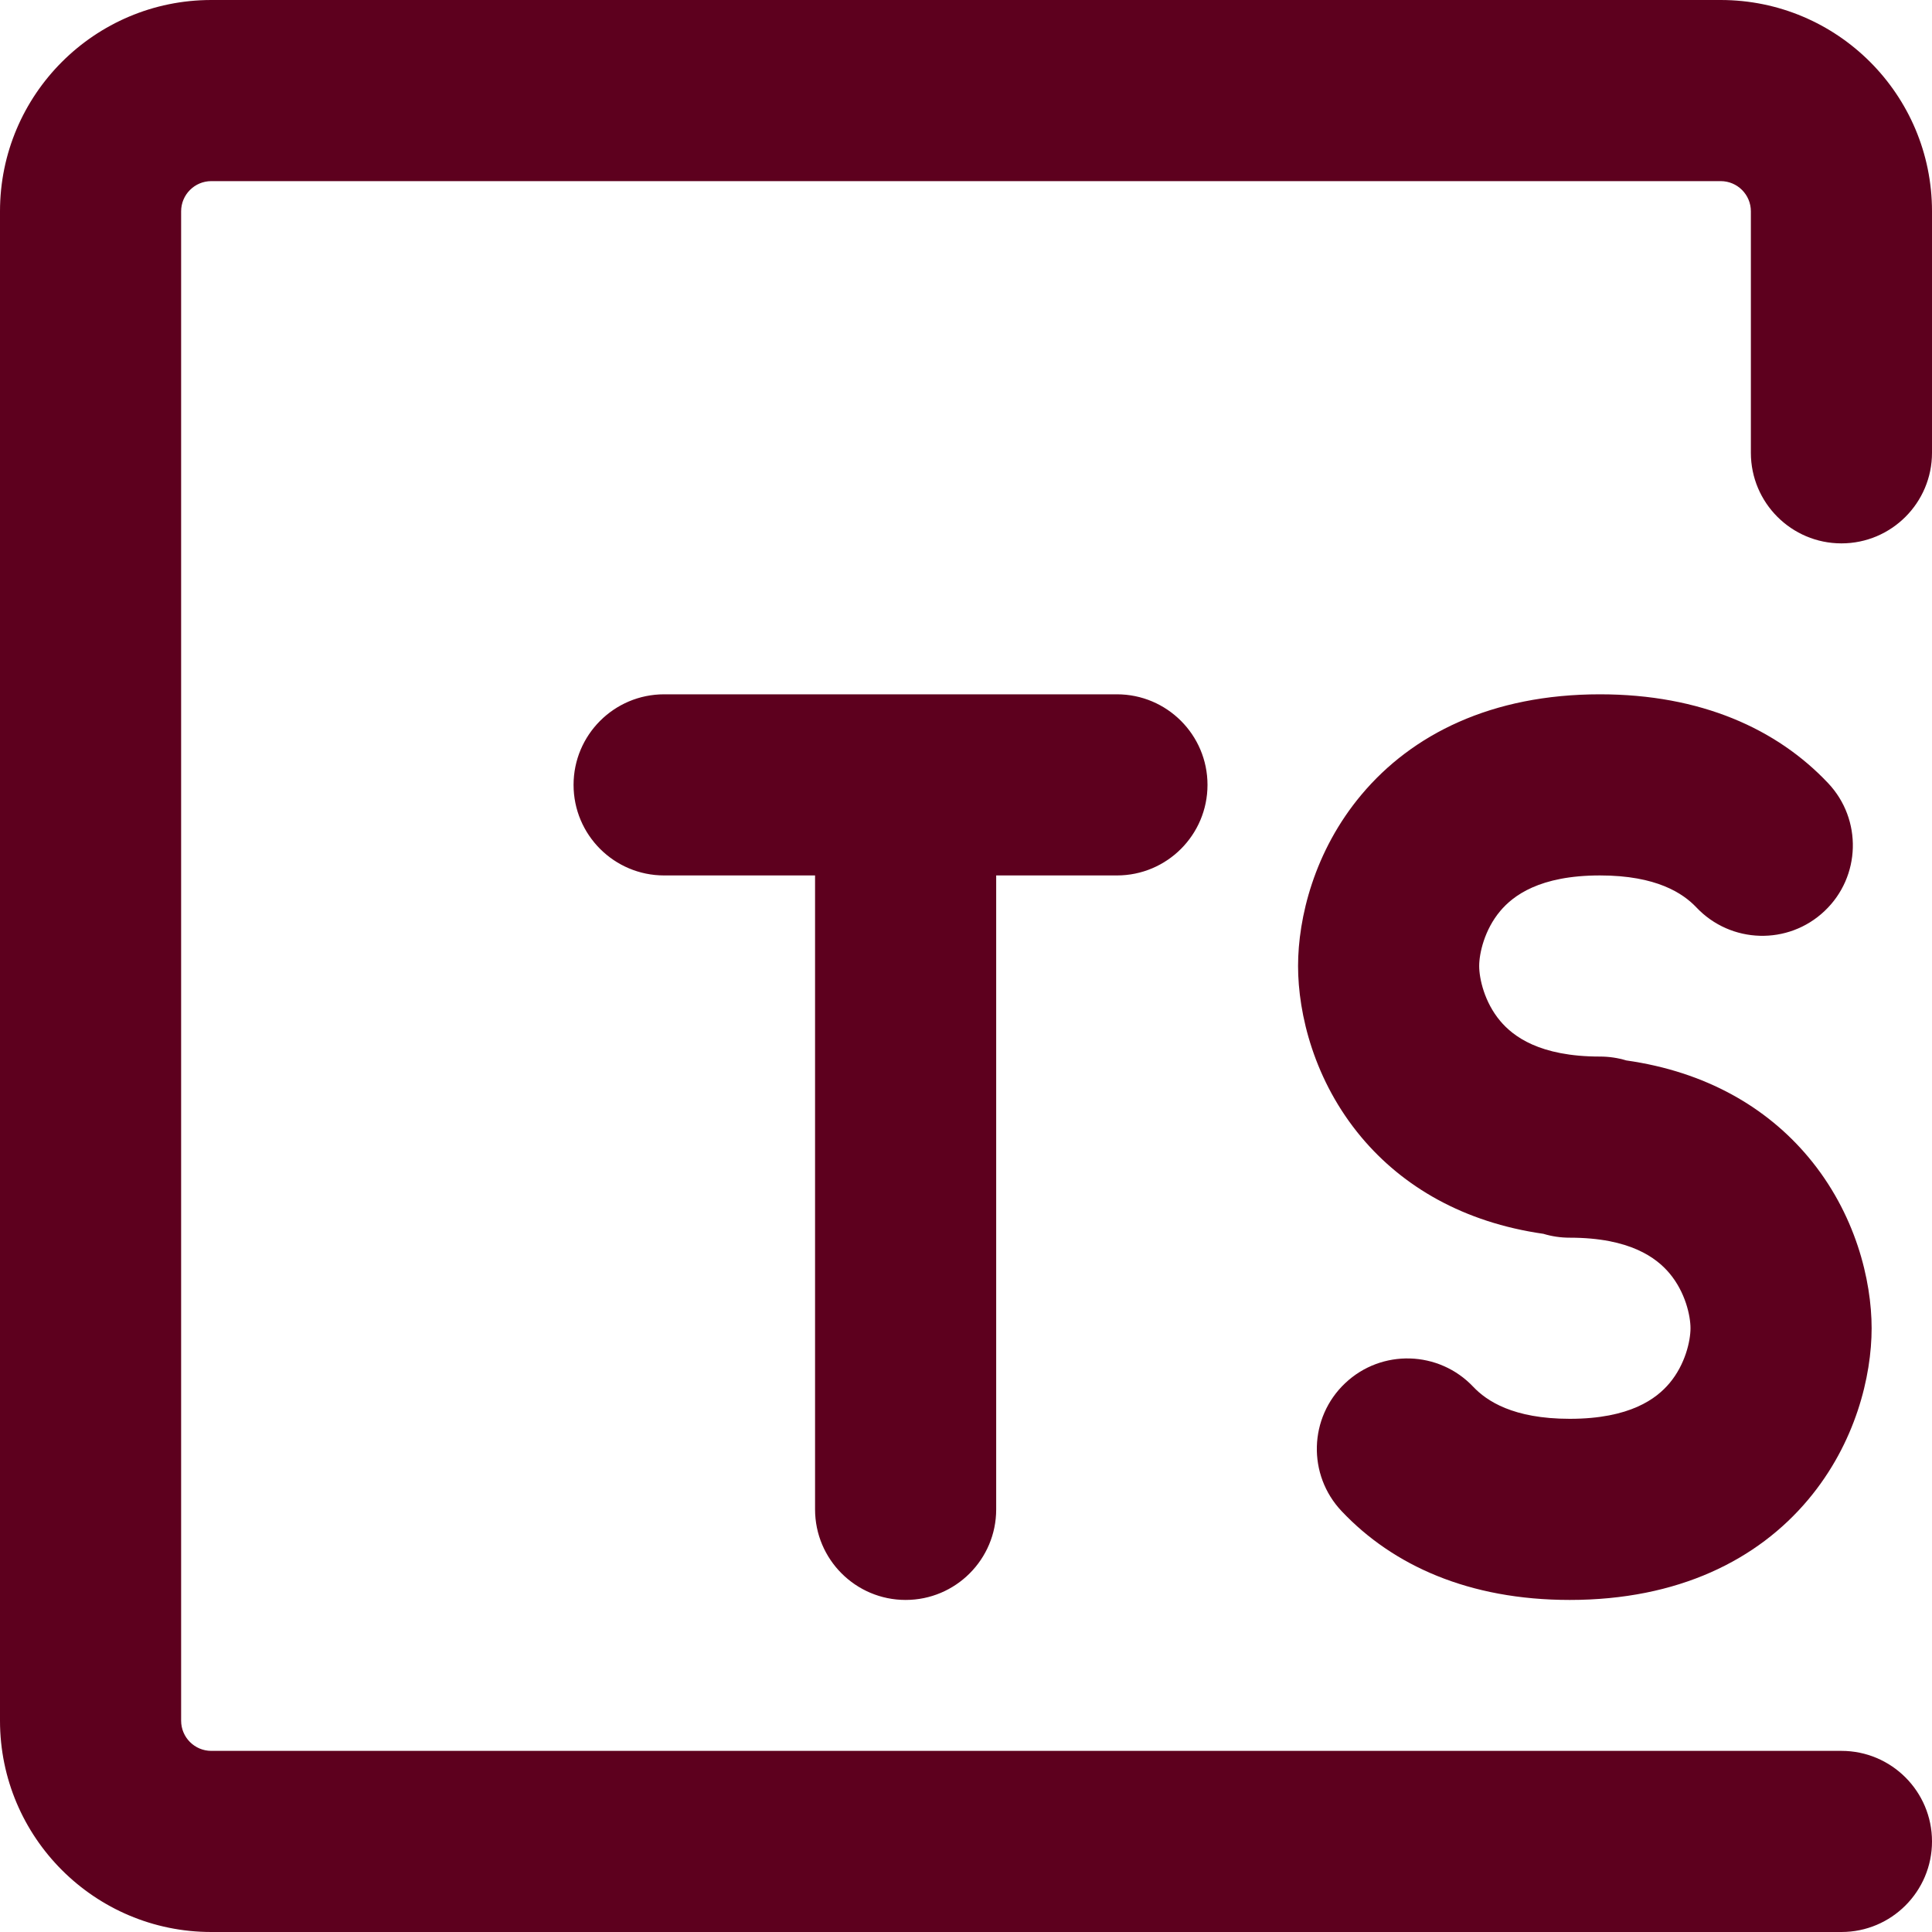
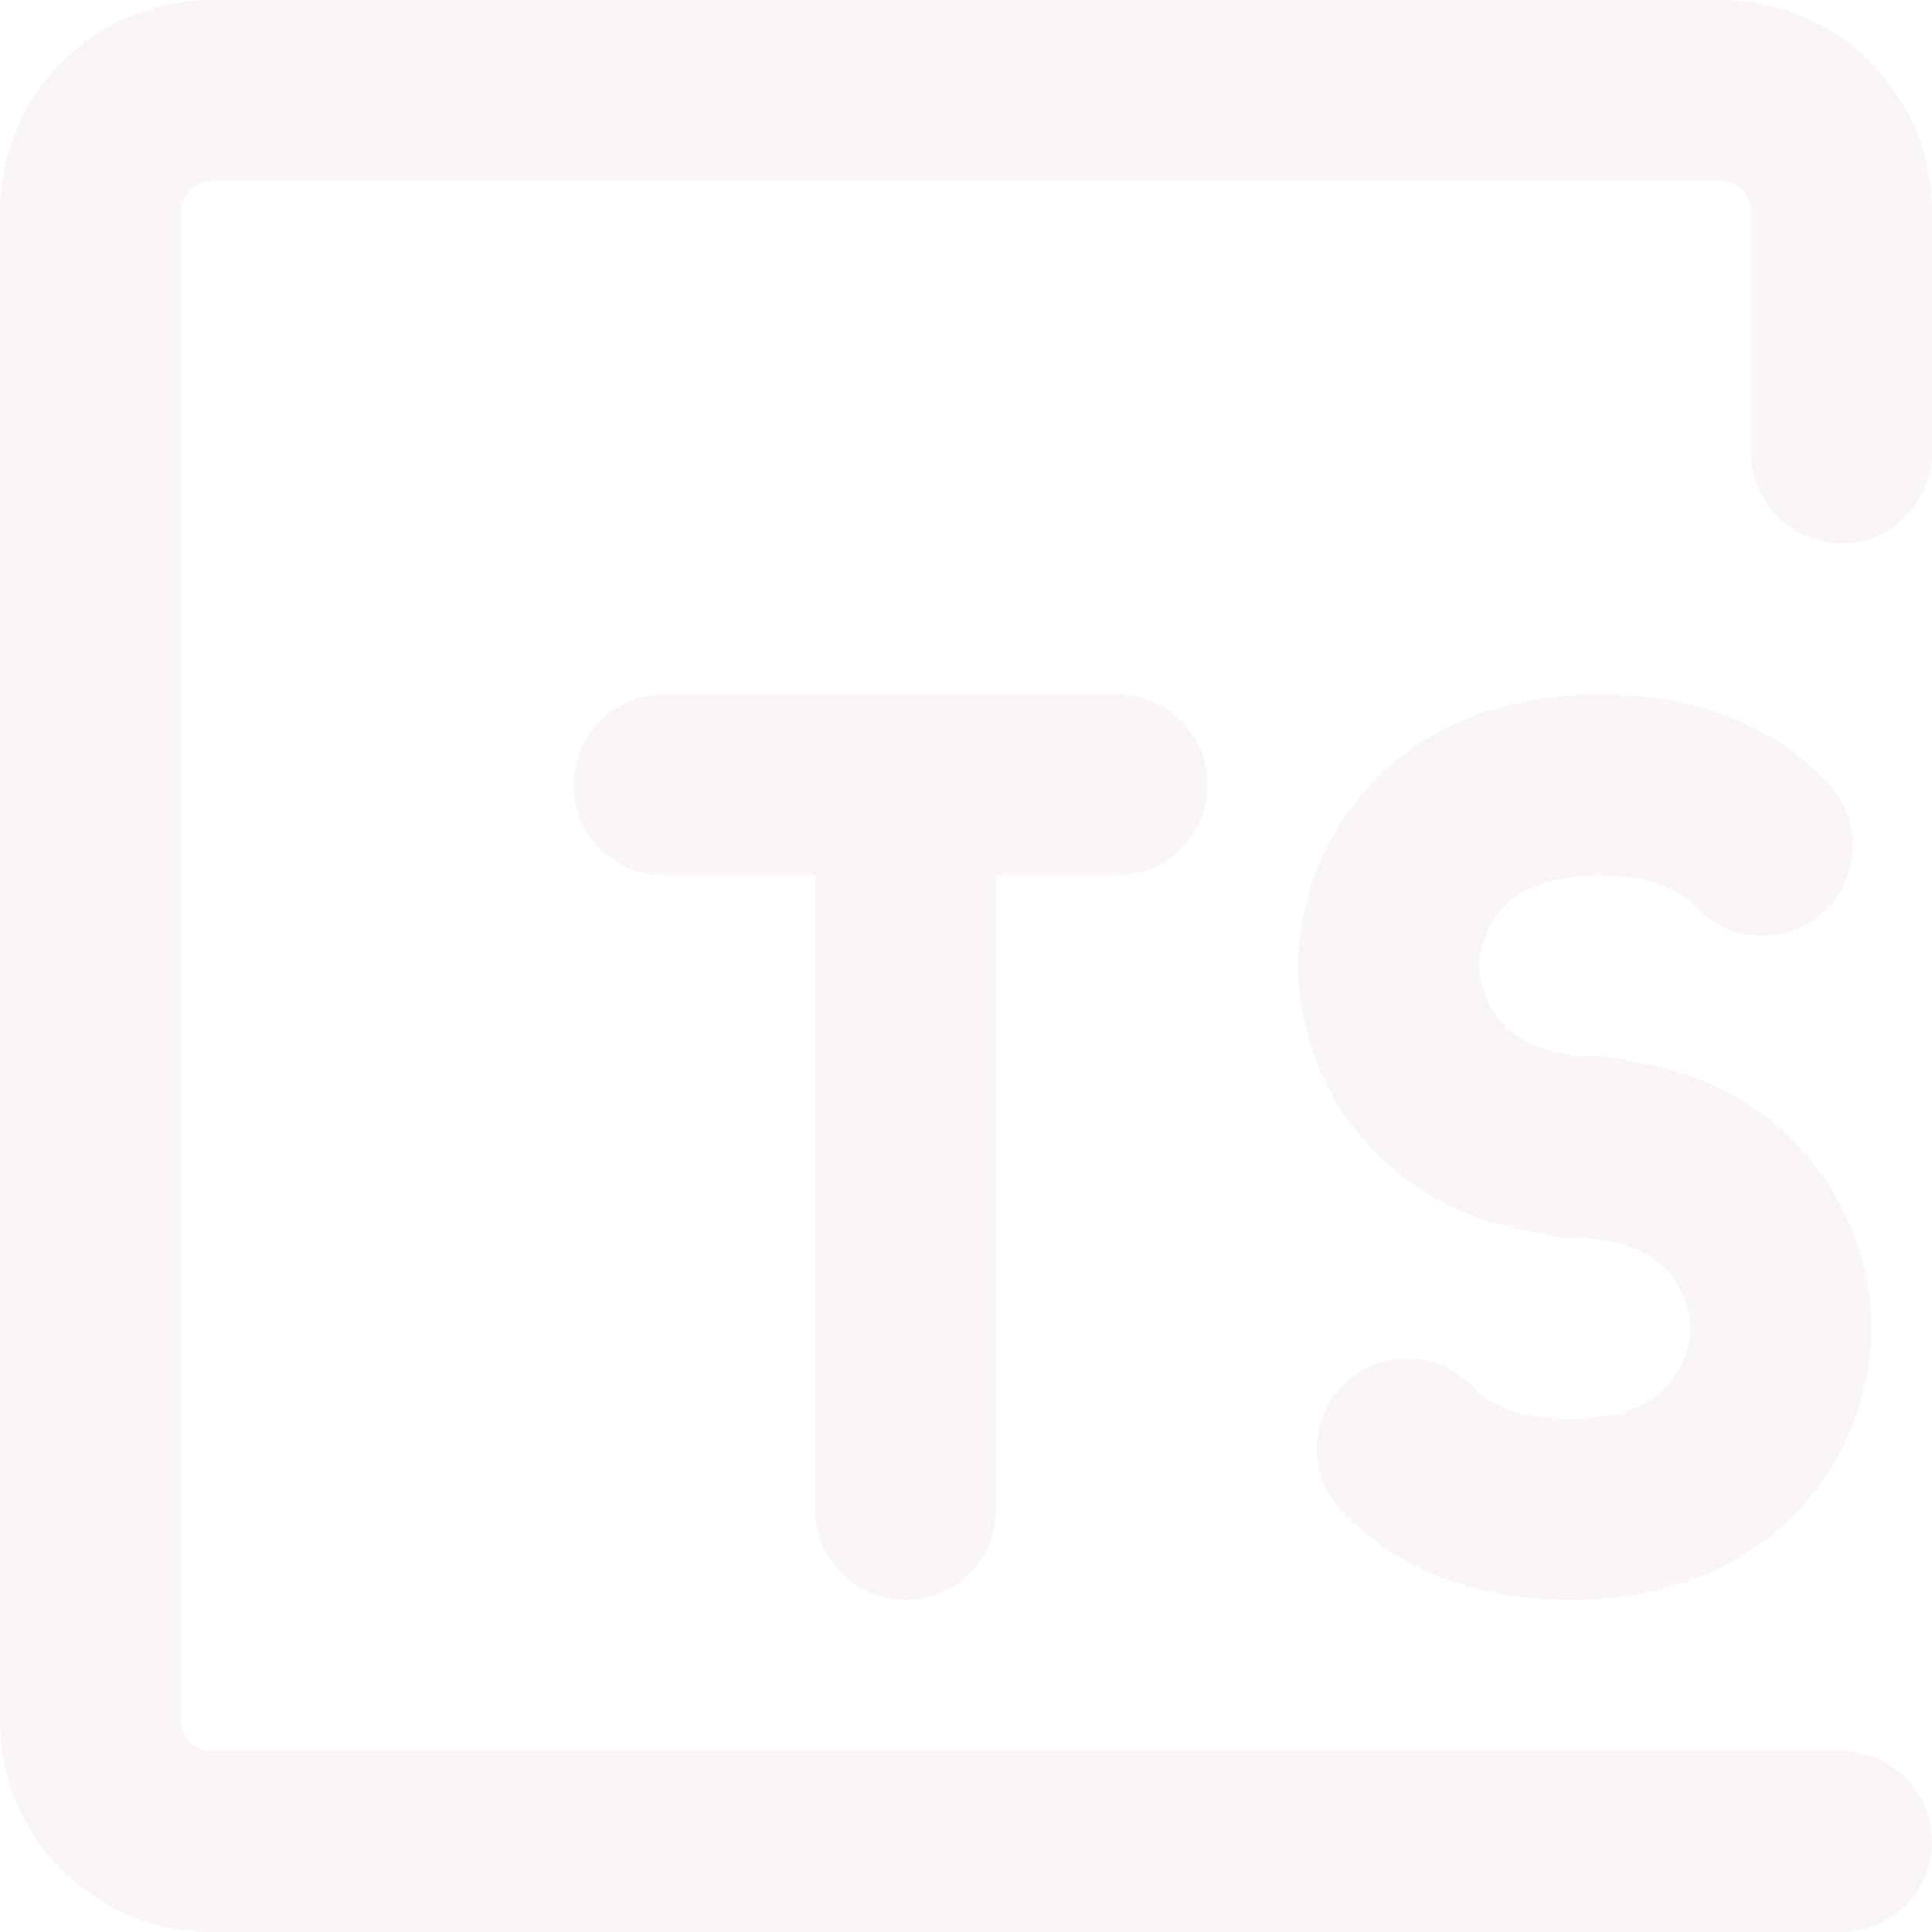
<svg xmlns="http://www.w3.org/2000/svg" width="32px" height="32px" viewBox="0 0 16 16" fill="none">
-   <path fill-rule="nonzero" clip-rule="nonzero" d="M0 1.75C0 0.784 0.784 0 1.75 0H14.25C15.216 0 16 0.784 16 1.75V3.75C16 4.164 15.664 4.5 15.25 4.5C14.836 4.5 14.5 4.164 14.5 3.75V1.75C14.5 1.612 14.388 1.5 14.25 1.5H1.75C1.612 1.5 1.5 1.612 1.5 1.75V14.25C1.5 14.388 1.612 14.5 1.75 14.5H15.25C15.664 14.5 16 14.836 16 15.25C16 15.664 15.664 16 15.25 16H1.75C0.784 16 0 15.216 0 14.25V1.75ZM4.75 6.5C4.75 6.086 5.086 5.75 5.5 5.75H9.25C9.664 5.75 10 6.086 10 6.5C10 6.914 9.664 7.25 9.25 7.25H8.25V12.5C8.25 12.914 7.914 13.25 7.5 13.25C7.086 13.25 6.75 12.914 6.75 12.5V7.25H5.5C5.086 7.25 4.75 6.914 4.75 6.5ZM11.276 6.58C11.694 6.082 12.351 5.75 13.25 5.75C14.085 5.75 14.715 6.036 15.139 6.485C15.424 6.786 15.411 7.261 15.11 7.545C14.809 7.83 14.334 7.816 14.049 7.515C13.939 7.399 13.72 7.25 13.25 7.25C12.749 7.25 12.531 7.418 12.424 7.545C12.293 7.701 12.25 7.896 12.25 8C12.25 8.104 12.293 8.299 12.424 8.455C12.531 8.582 12.749 8.75 13.25 8.75C13.326 8.75 13.399 8.761 13.468 8.782C14.131 8.876 14.632 9.173 14.974 9.58C15.368 10.049 15.5 10.604 15.5 11C15.5 11.396 15.368 11.951 14.974 12.42C14.556 12.918 13.899 13.25 13 13.25C12.165 13.25 11.535 12.964 11.111 12.515C10.826 12.214 10.839 11.739 11.14 11.455C11.441 11.17 11.916 11.184 12.201 11.485C12.311 11.601 12.53 11.75 13 11.75C13.501 11.75 13.719 11.582 13.826 11.455C13.957 11.299 14 11.104 14 11C14 10.896 13.957 10.701 13.826 10.545C13.719 10.418 13.501 10.25 13 10.25C12.924 10.25 12.851 10.239 12.782 10.218C12.119 10.123 11.618 9.827 11.276 9.42C10.882 8.951 10.75 8.396 10.75 8C10.75 7.604 10.882 7.049 11.276 6.58Z" fill="#5D001E" />
+   <path fill-rule="nonzero" clip-rule="nonzero" d="M0 1.75C0 0.784 0.784 0 1.75 0H14.25C15.216 0 16 0.784 16 1.75V3.75C16 4.164 15.664 4.5 15.25 4.5C14.836 4.5 14.5 4.164 14.5 3.75V1.75C14.5 1.612 14.388 1.5 14.25 1.5H1.75C1.612 1.5 1.5 1.612 1.5 1.75V14.25C1.5 14.388 1.612 14.5 1.75 14.5H15.25C15.664 14.5 16 14.836 16 15.25C16 15.664 15.664 16 15.25 16H1.75C0.784 16 0 15.216 0 14.25V1.75ZM4.75 6.5C4.75 6.086 5.086 5.75 5.5 5.75H9.25C9.664 5.75 10 6.086 10 6.5C10 6.914 9.664 7.25 9.25 7.25H8.25V12.5C8.25 12.914 7.914 13.25 7.5 13.25C7.086 13.25 6.75 12.914 6.75 12.5V7.25H5.5C5.086 7.25 4.75 6.914 4.75 6.5ZM11.276 6.58C11.694 6.082 12.351 5.75 13.25 5.75C14.085 5.75 14.715 6.036 15.139 6.485C15.424 6.786 15.411 7.261 15.11 7.545C14.809 7.83 14.334 7.816 14.049 7.515C13.939 7.399 13.72 7.25 13.25 7.25C12.749 7.25 12.531 7.418 12.424 7.545C12.293 7.701 12.25 7.896 12.25 8C12.25 8.104 12.293 8.299 12.424 8.455C12.531 8.582 12.749 8.75 13.25 8.75C13.326 8.75 13.399 8.761 13.468 8.782C14.131 8.876 14.632 9.173 14.974 9.58C15.368 10.049 15.5 10.604 15.5 11C15.5 11.396 15.368 11.951 14.974 12.42C14.556 12.918 13.899 13.25 13 13.25C12.165 13.25 11.535 12.964 11.111 12.515C10.826 12.214 10.839 11.739 11.14 11.455C11.441 11.17 11.916 11.184 12.201 11.485C12.311 11.601 12.53 11.75 13 11.75C13.501 11.75 13.719 11.582 13.826 11.455C13.957 11.299 14 11.104 14 11C14 10.896 13.957 10.701 13.826 10.545C13.719 10.418 13.501 10.25 13 10.25C12.924 10.25 12.851 10.239 12.782 10.218C12.119 10.123 11.618 9.827 11.276 9.42C10.882 8.951 10.75 8.396 10.75 8C10.75 7.604 10.882 7.049 11.276 6.58Z" fill="#FAF6F7" />
</svg>
